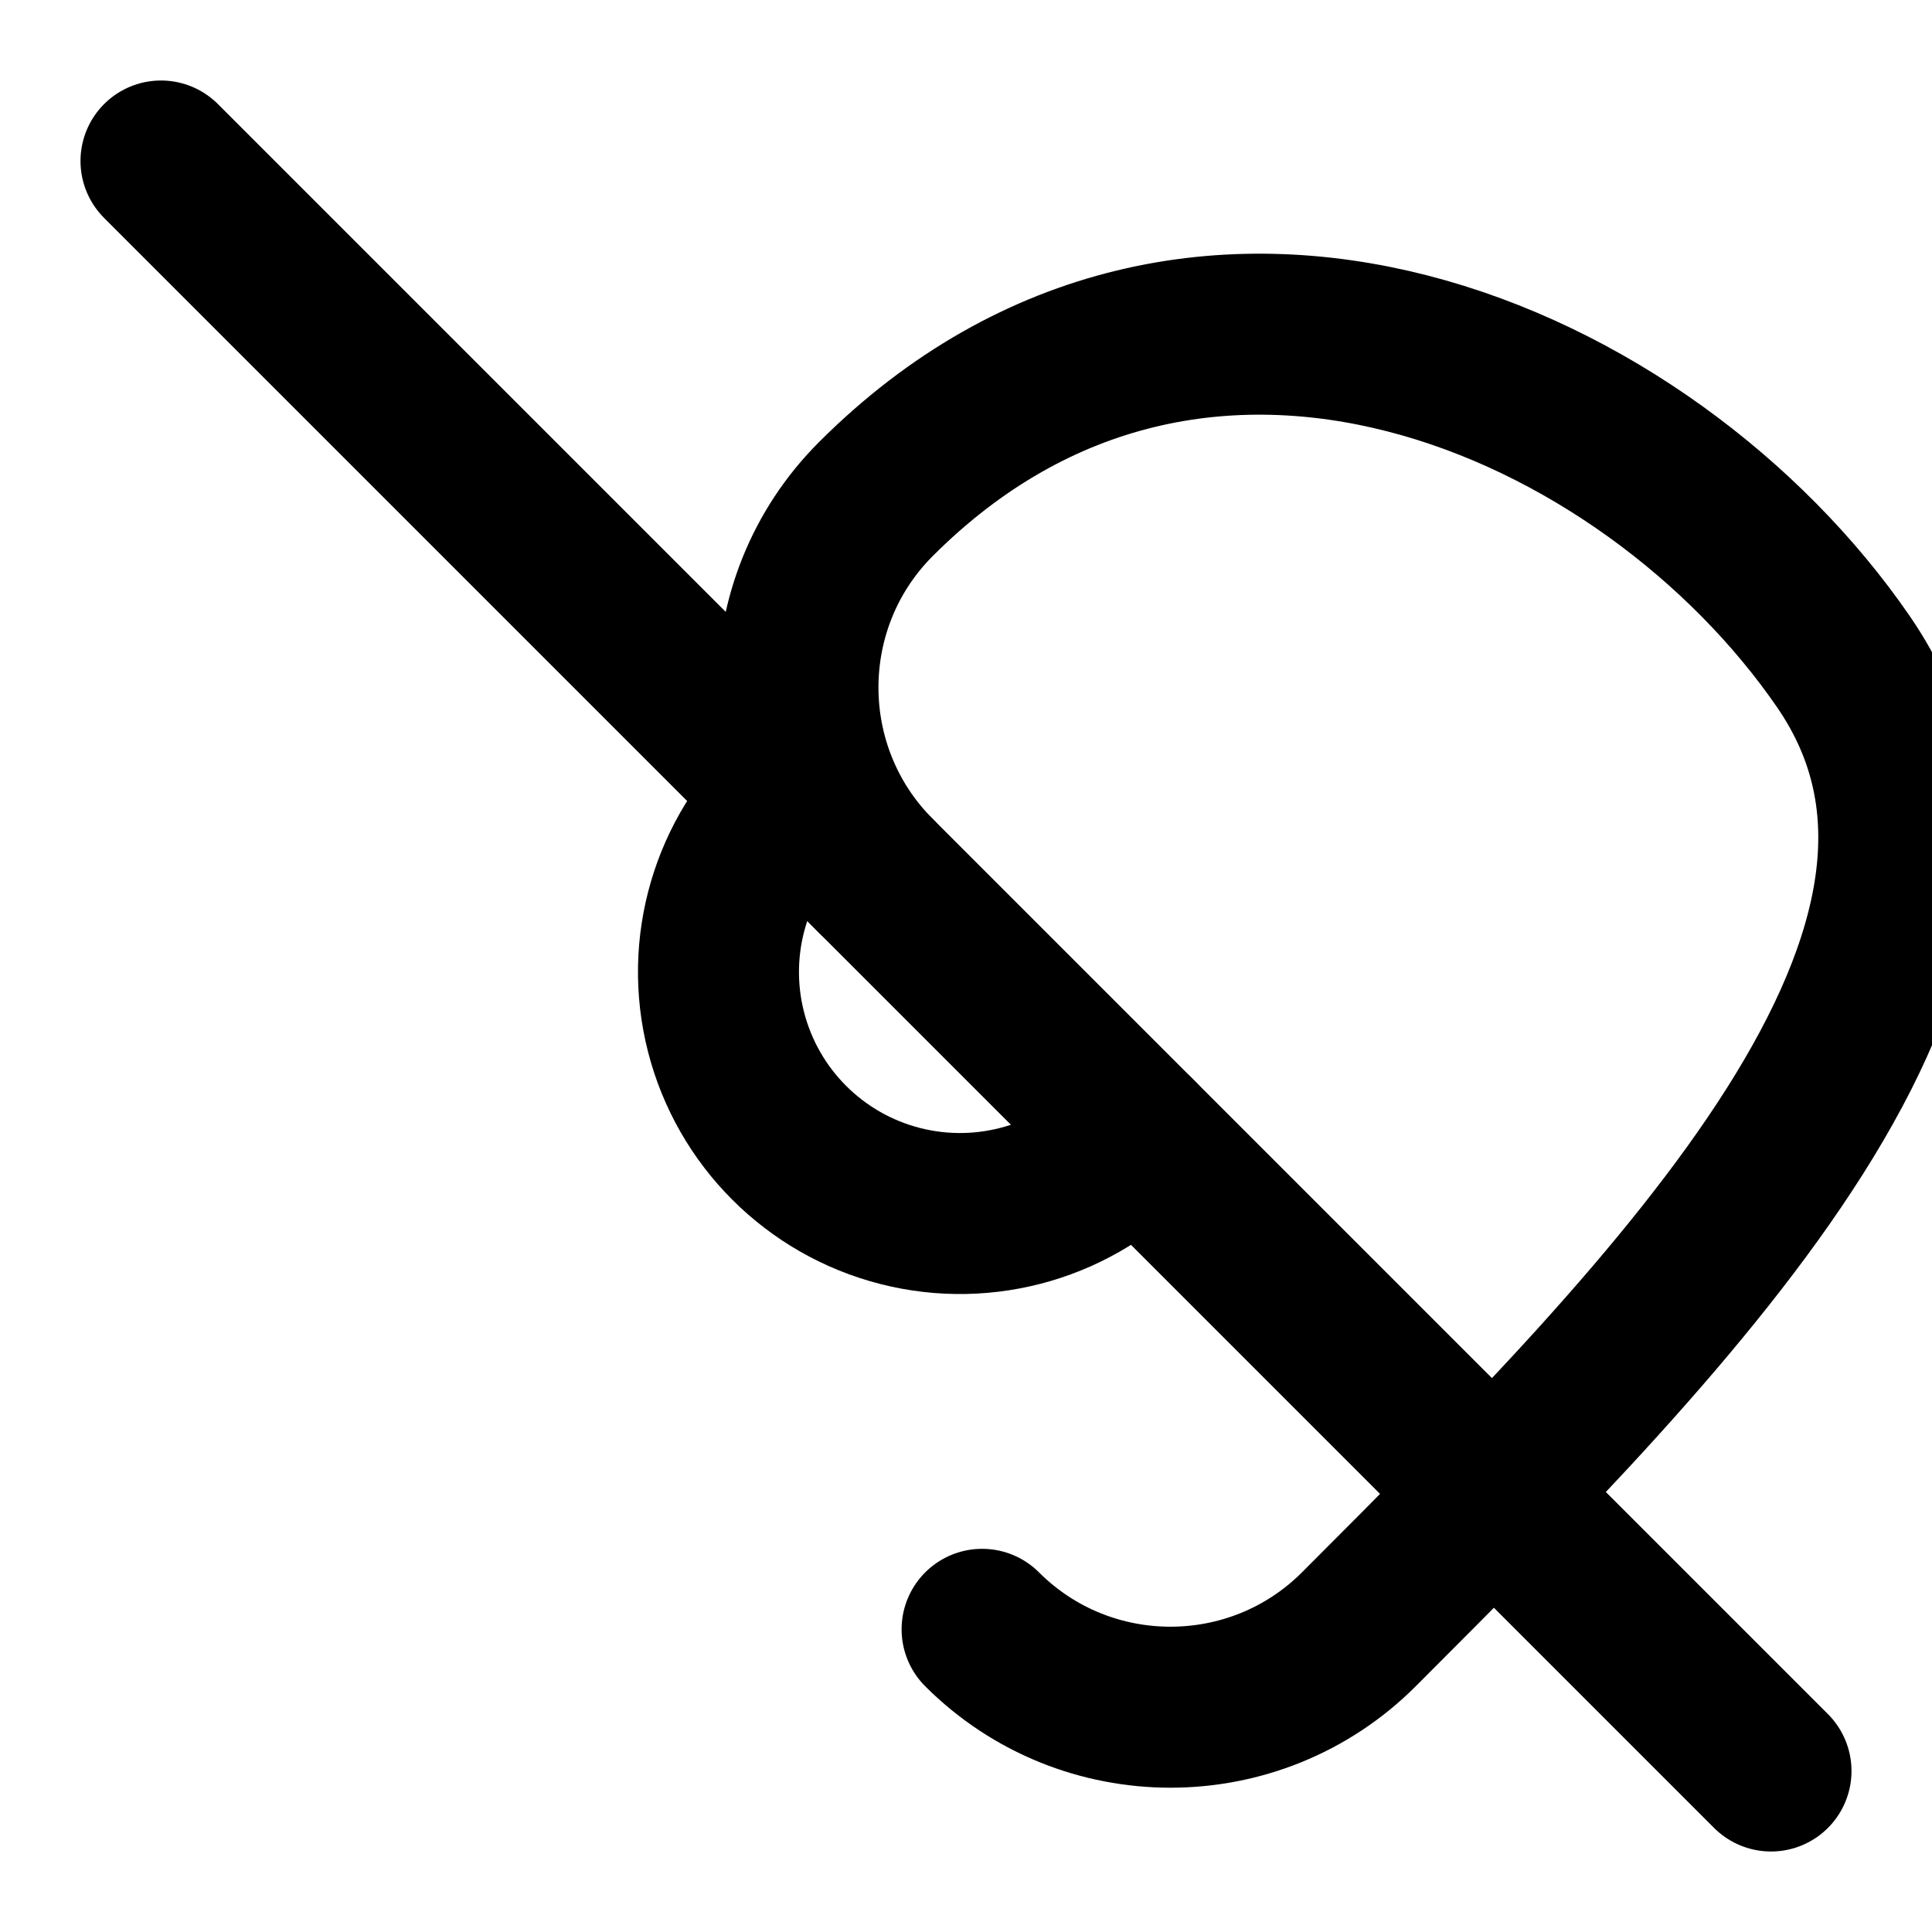
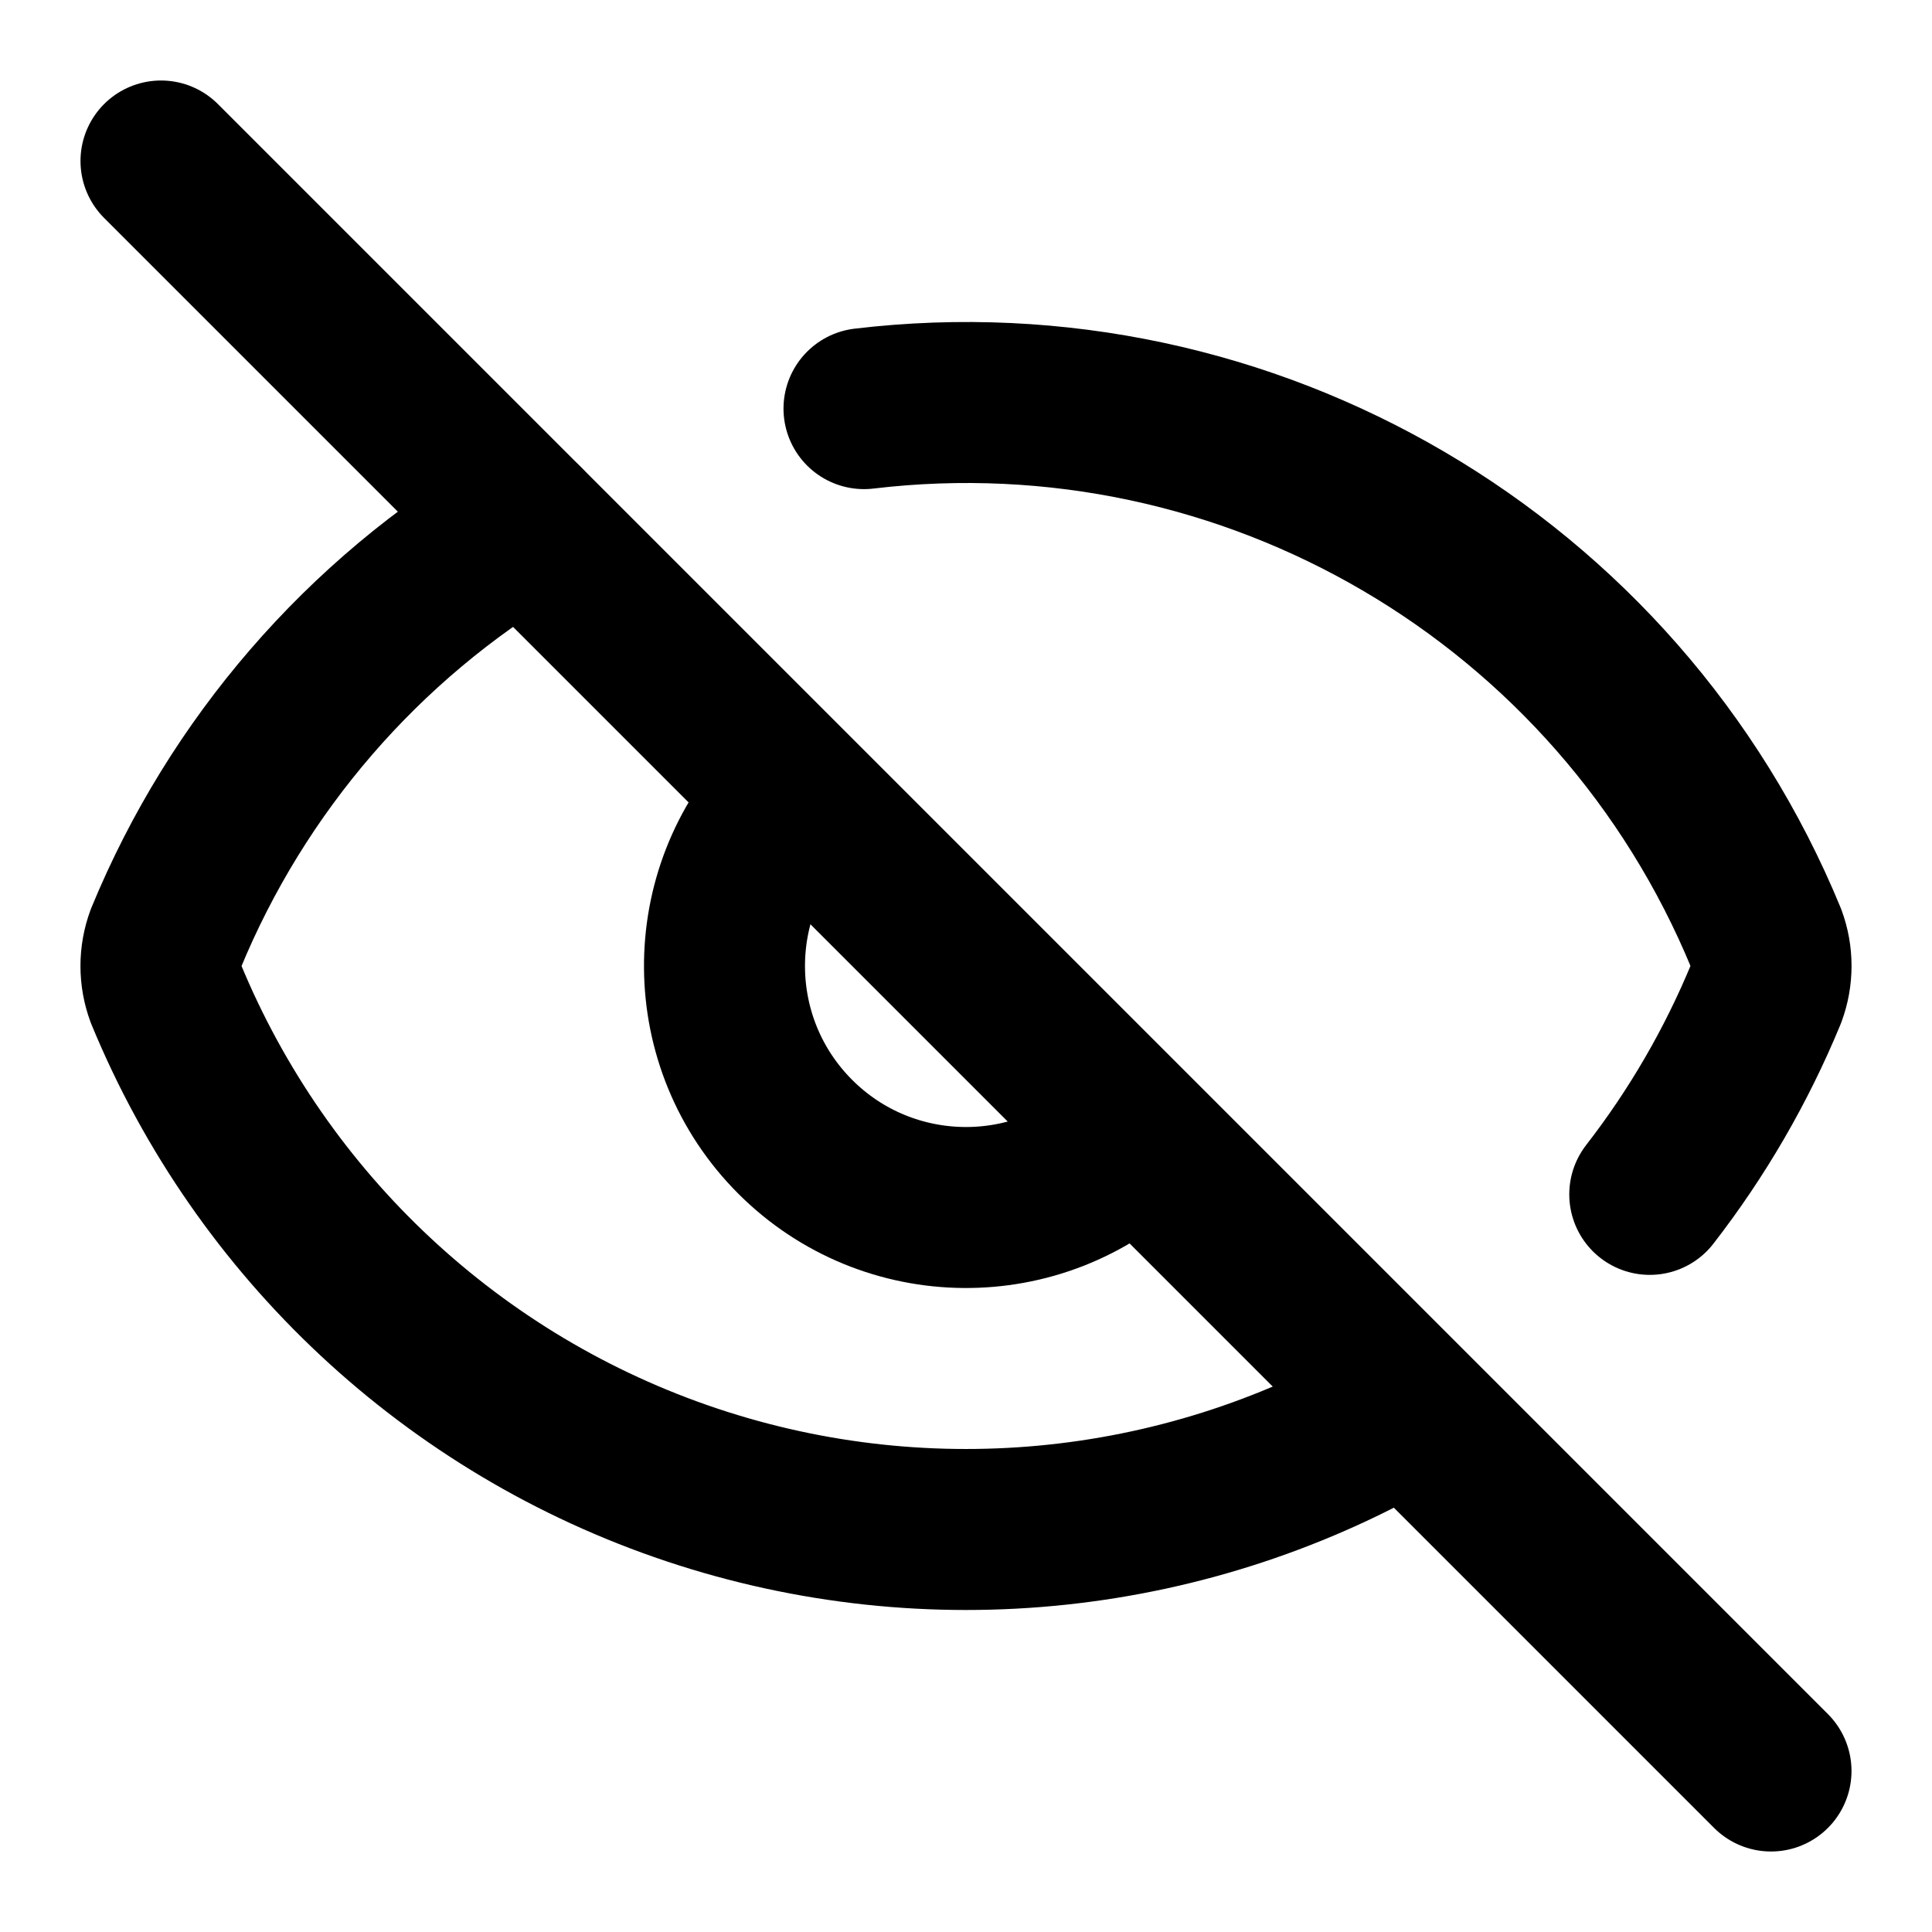
- <svg viewBox="0 0 24 24" fill="none" stroke="currentColor" stroke-width="2" stroke-linecap="round" stroke-linejoin="round">
-   <path d="M9.88 9.88a3 3 0 1 0 4.24 4.24" />
-   <path d="M10.88 10.88c-1.29-1.29-1.29-3.39 0-4.68 4-4 9.6-1.5 12.02 2.02s-2.02 8.02-6.02 12.02c-1.29 1.29-3.39 1.29-4.68 0" />
-   <line x1="2" y1="2" x2="22" y2="22" />
+ <svg xmlns="http://www.w3.org/2000/svg" width="24" height="24" viewBox="0 0 24 24" fill="none" stroke="currentColor" stroke-width="2" stroke-linecap="round" stroke-linejoin="round" class="lucide lucide-eye-off-icon lucide-eye-off">
+   <path d="M10.733 5.076a10.744 10.744 0 0 1 11.205 6.575 1 1 0 0 1 0 .696 10.747 10.747 0 0 1-1.444 2.49" />
+   <path d="M14.084 14.158a3 3 0 0 1-4.242-4.242" />
+   <path d="M17.479 17.499a10.75 10.75 0 0 1-15.417-5.151 1 1 0 0 1 0-.696 10.75 10.75 0 0 1 4.446-5.143" />
+   <path d="m2 2 20 20" />
</svg>
